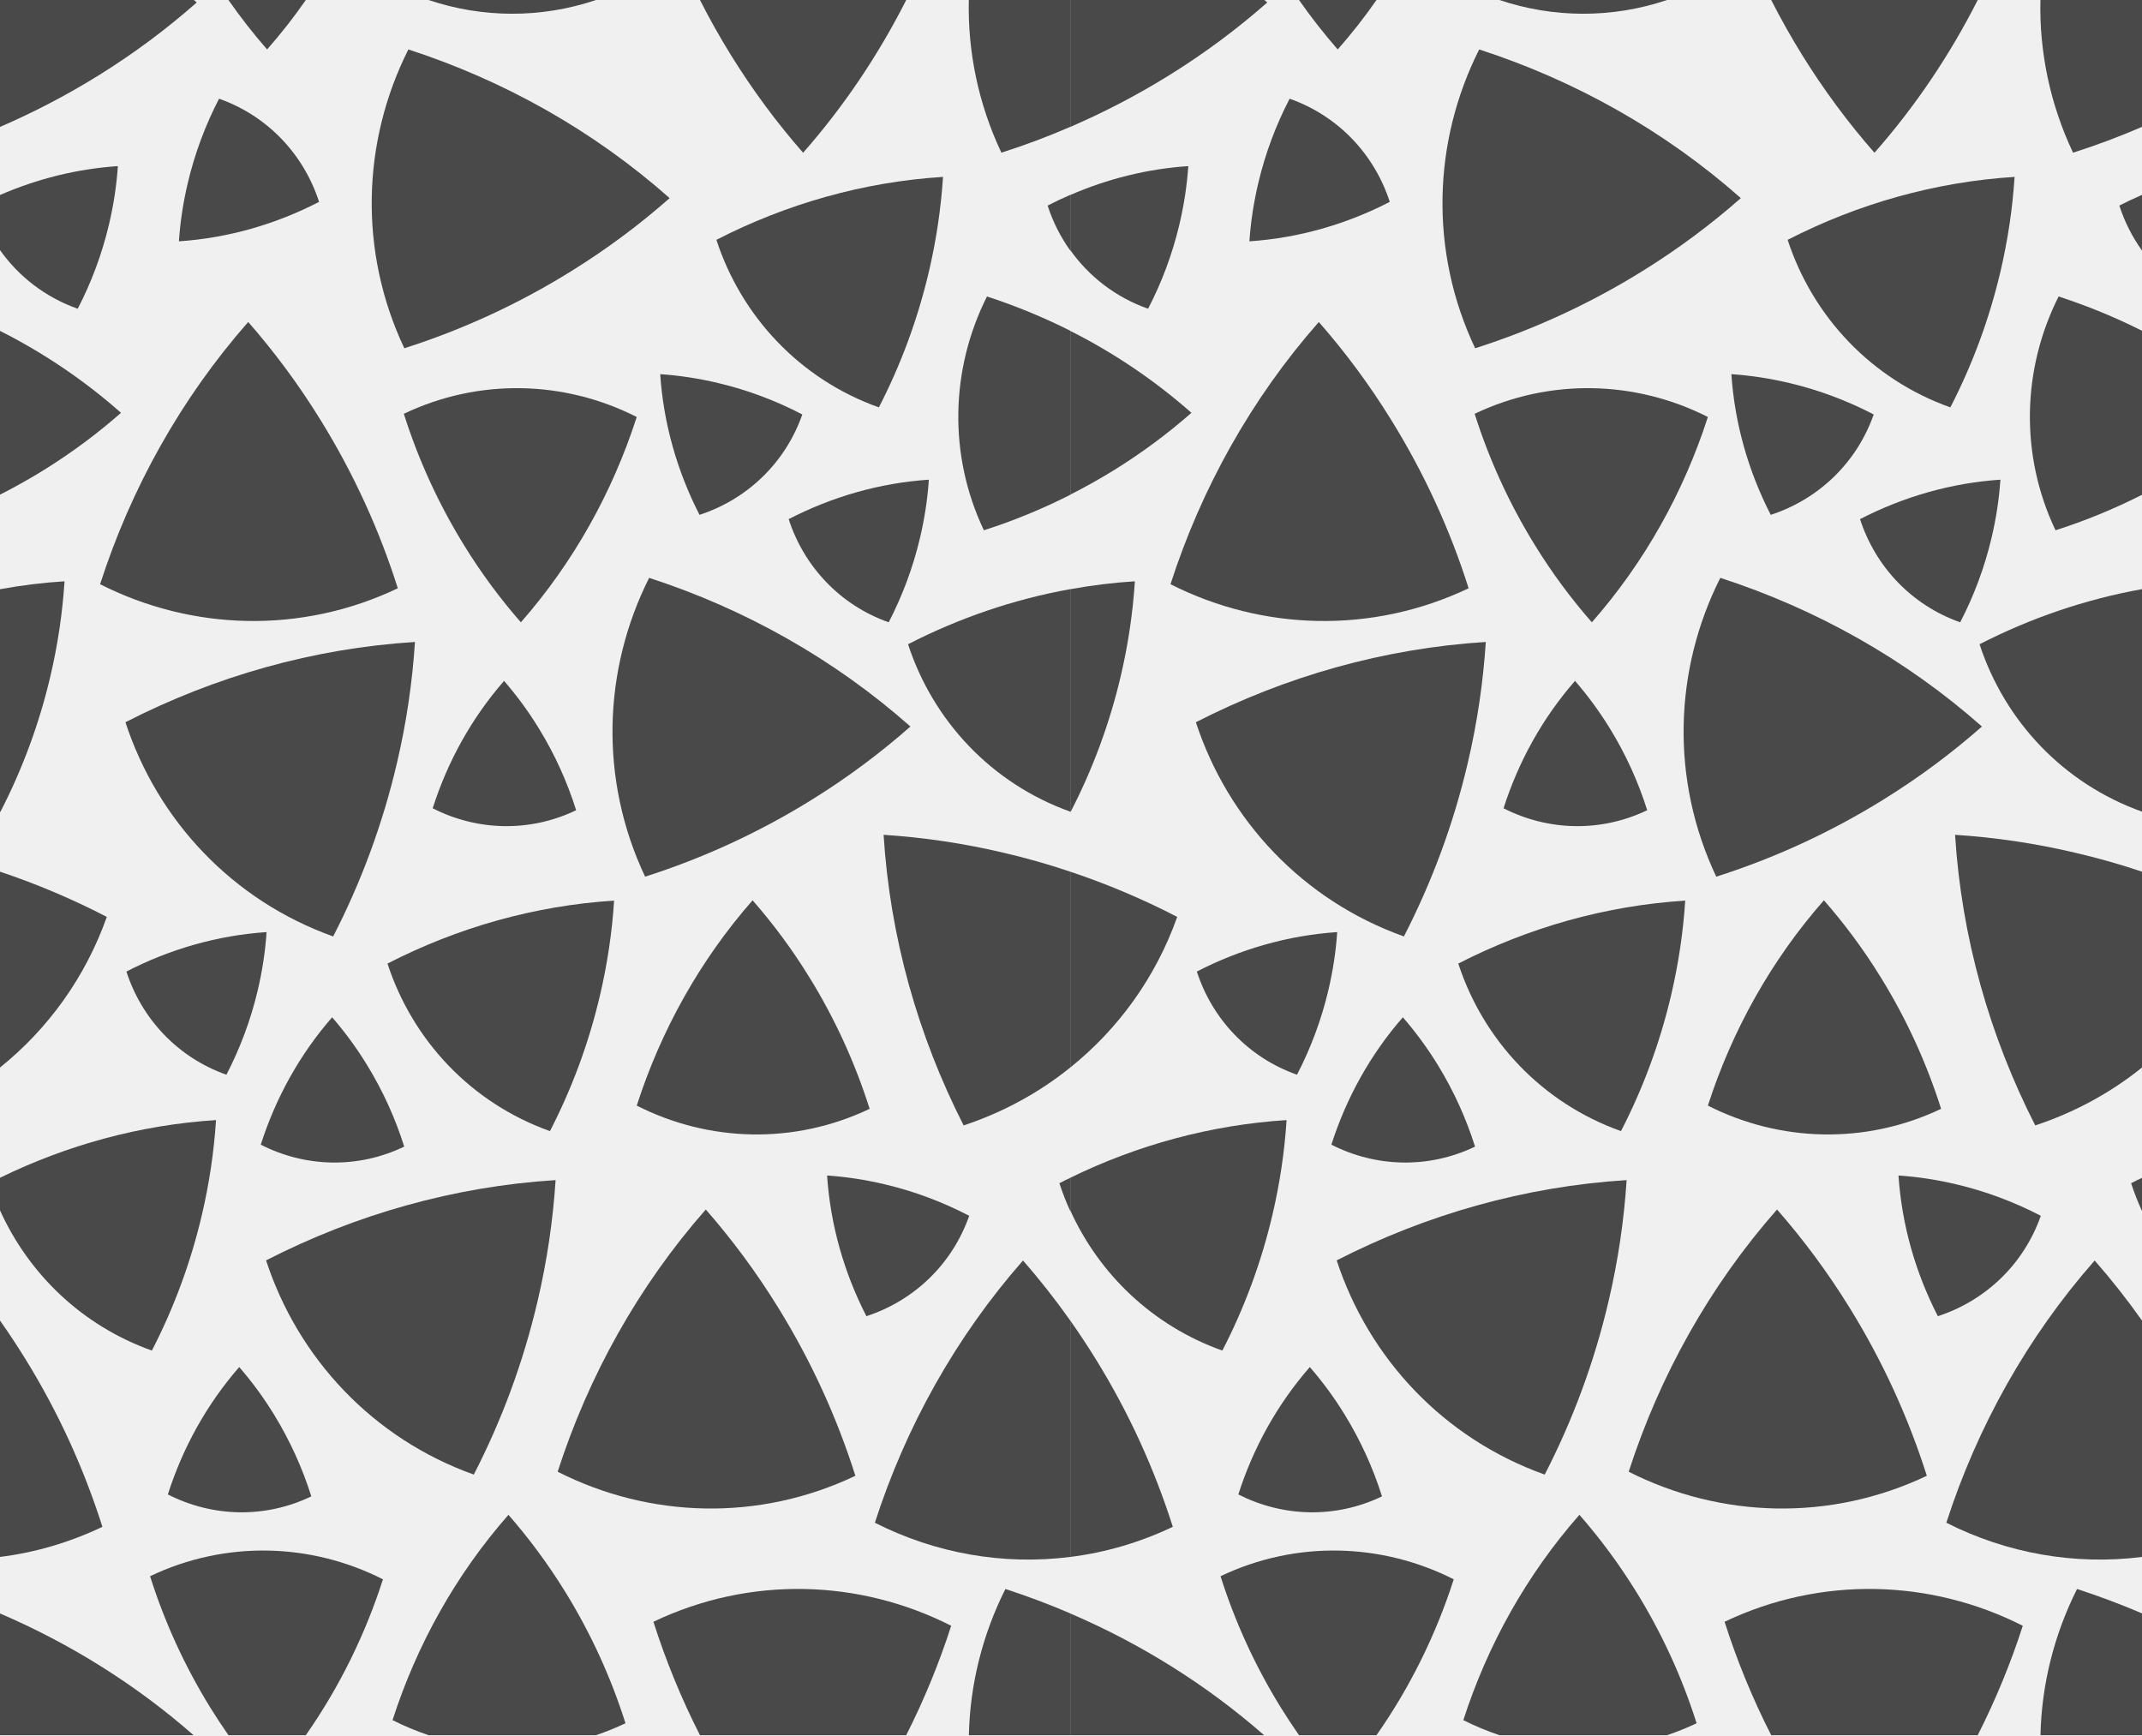
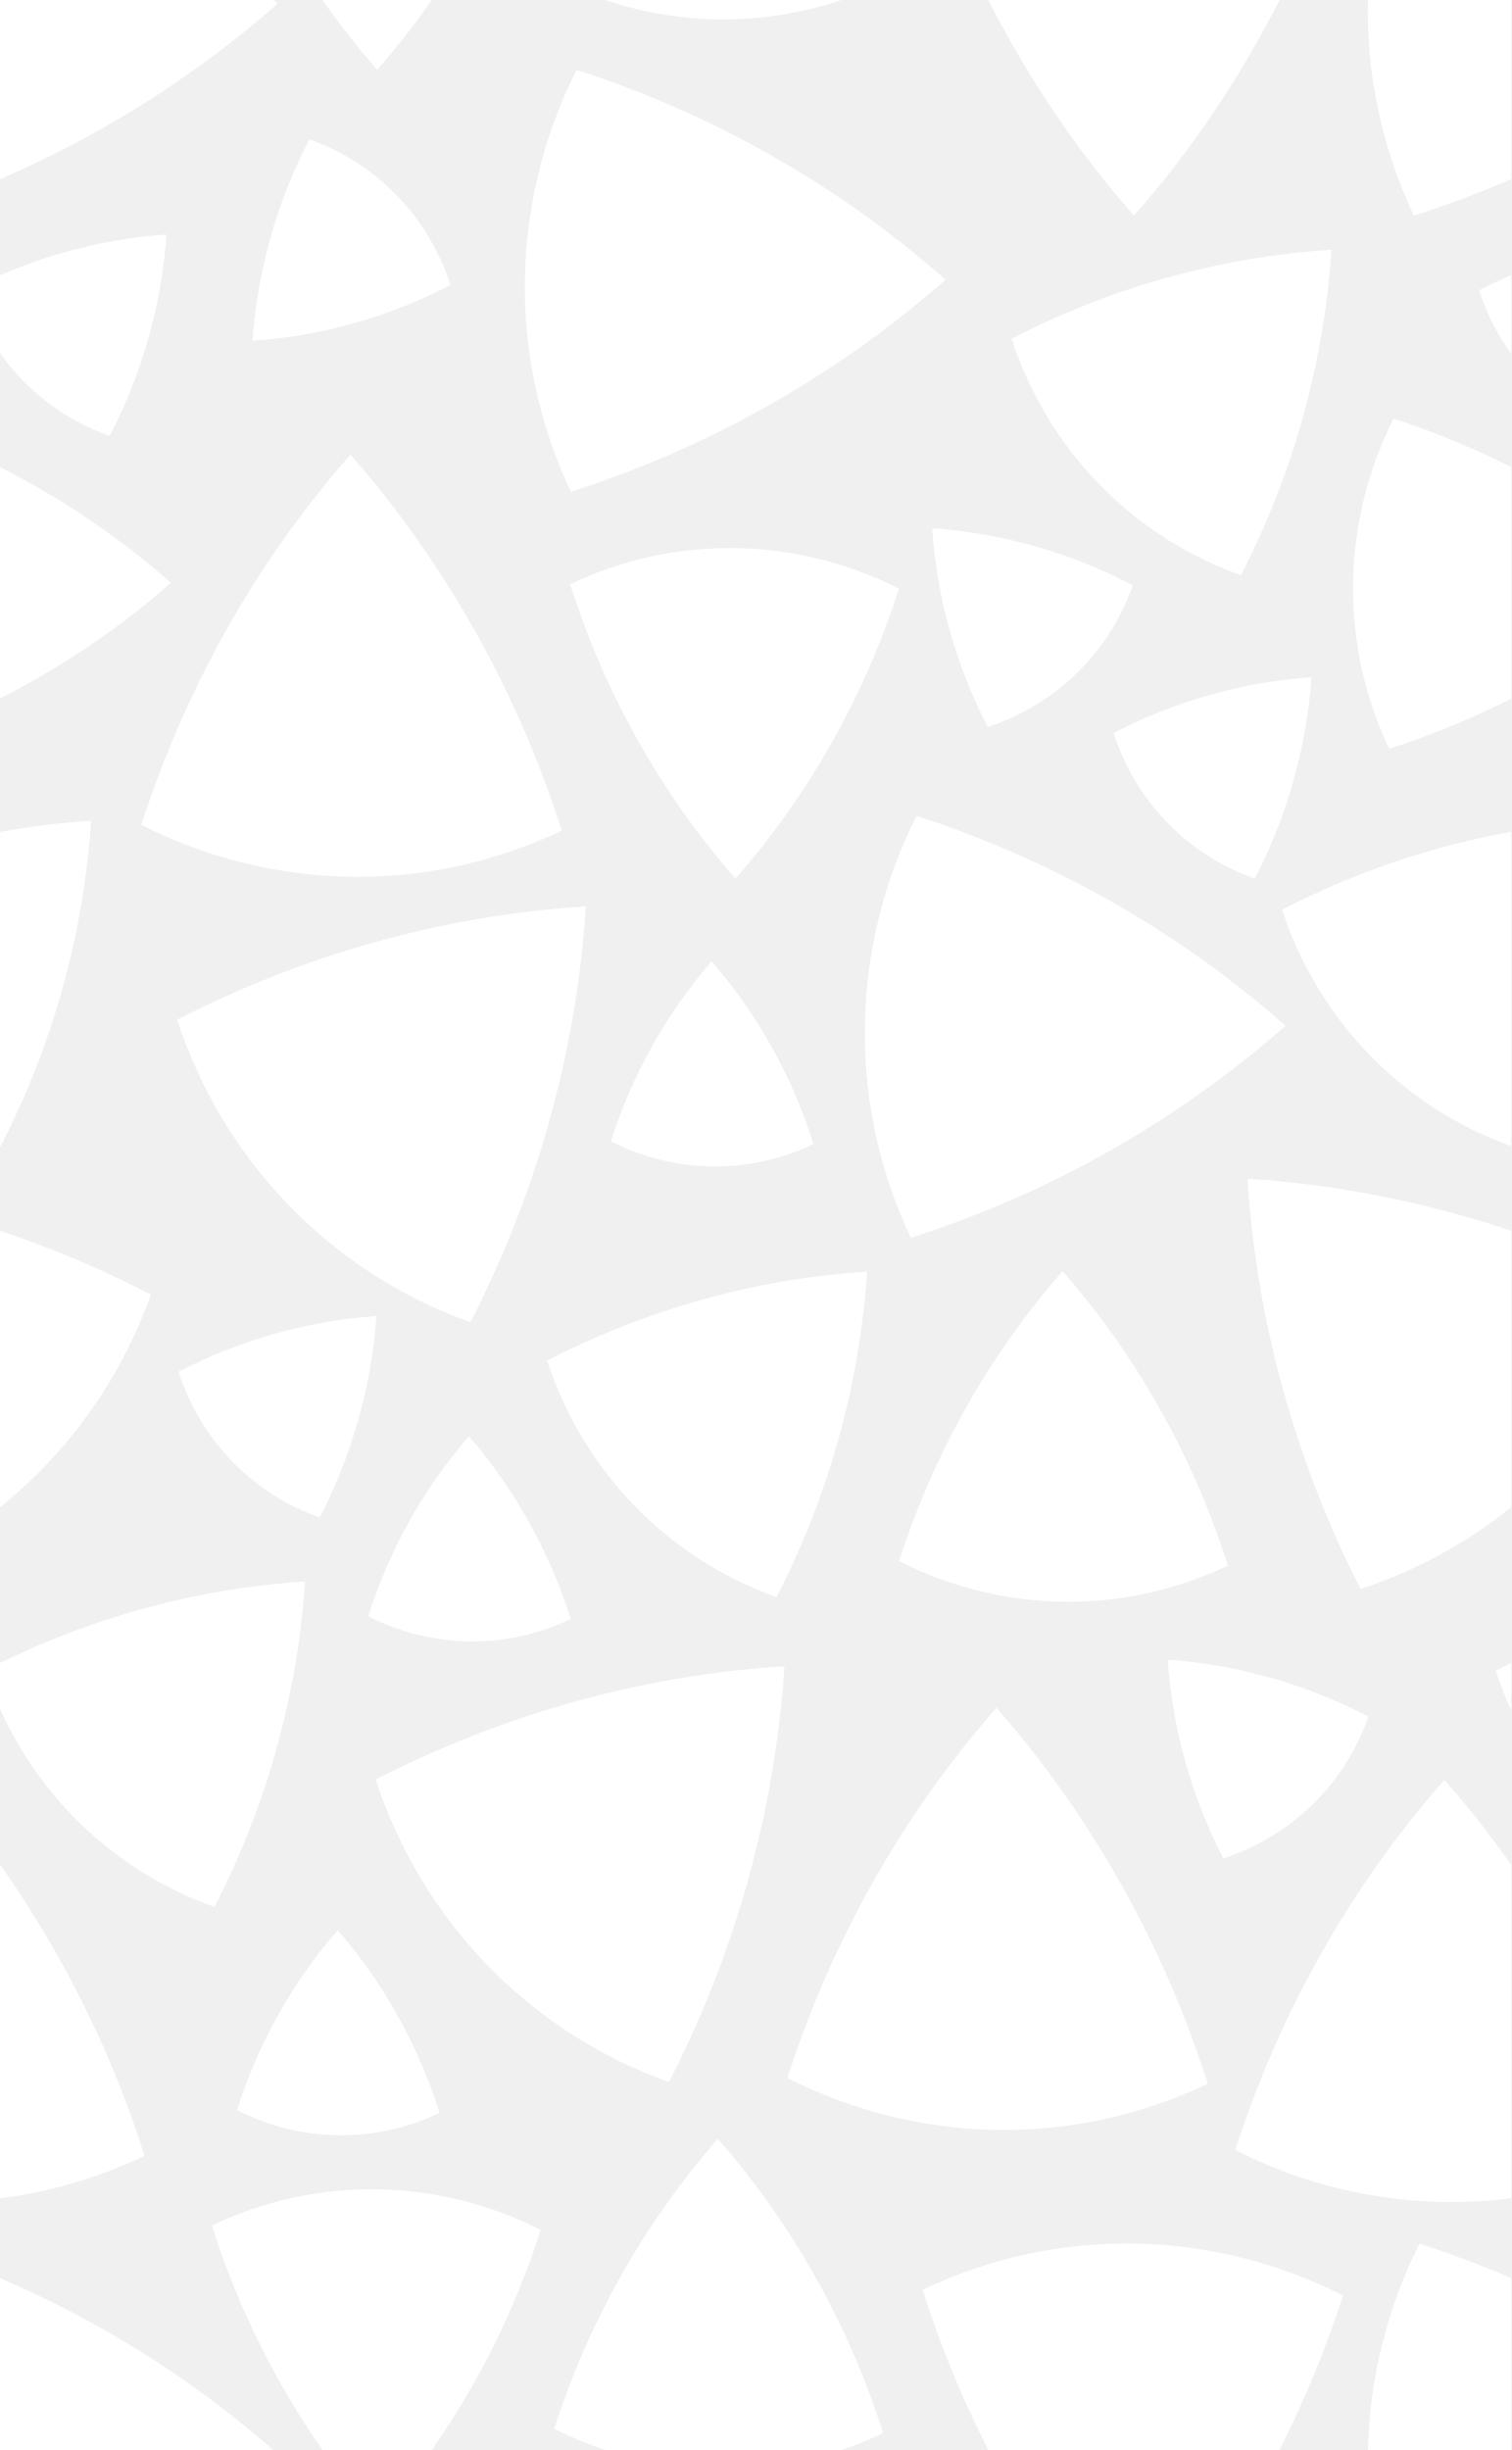
- <svg xmlns="http://www.w3.org/2000/svg" width="1437" height="1164" viewBox="0 0 1437 1164" fill="none">
-   <g>
-     <g id="Group">
-       <path id="Vector" d="M271.272 233.671C240.476 168.549 242.861 94.983 273.962 33.17C338.071 53.978 398.017 87.539 449.243 132.898C429.16 150.615 407.256 166.982 383.572 181.695C347.701 204.026 309.964 221.264 271.229 233.627L271.272 233.671Z" fill="#494949" />
-       <path id="Vector_2" d="M266.935 394.602C202.045 425.509 128.739 423.114 67.146 391.903C87.879 327.565 121.322 267.407 166.52 215.997C184.174 236.152 200.483 258.135 215.144 281.902C237.396 317.902 254.573 355.773 266.891 394.646L266.935 394.602Z" fill="#494949" />
-       <path id="Vector_3" d="M223.516 628.186C155.849 603.983 105.707 550.31 84.149 484.492C144.138 453.716 210.156 434.911 278.386 430.645C276.651 457.46 272.704 484.579 266.328 511.742C256.698 552.965 242.167 591.925 223.516 628.186Z" fill="#494949" />
-       <path id="Vector_4" d="M432.804 588.138C402.007 523.016 404.393 449.45 435.493 387.637C499.603 408.445 559.548 442.007 610.775 487.365C590.692 505.082 568.787 521.449 545.104 536.163C509.232 558.494 471.495 575.732 432.761 588.094L432.804 588.138Z" fill="#494949" />
-       <path id="Vector_5" d="M718 584.742V716.117C696.832 733.181 672.585 746.327 646.473 754.946C615.806 694.743 597.068 628.534 592.774 560.017C619.493 561.715 646.517 565.72 673.626 572.119C688.721 575.644 703.556 579.867 718 584.742Z" fill="#494949" />
-       <path id="Vector_6" d="M317.858 989.182C250.192 964.98 200.049 911.307 178.492 845.489C238.48 814.713 304.498 795.908 372.728 791.642C370.993 818.457 367.046 845.576 360.67 872.739C351.041 913.962 336.51 952.922 317.858 989.182Z" fill="#494949" />
-       <path id="Vector_7" d="M573.905 989.966C509.015 1020.87 435.71 1018.48 374.116 987.267C394.85 922.929 428.293 862.77 473.49 811.361C491.144 831.516 507.454 853.498 522.115 877.266C544.367 913.265 561.543 951.137 573.862 990.009L573.905 989.966Z" fill="#494949" />
-       <path id="Vector_8" d="M68.707 1024.22C46.499 1034.8 23.38 1041.51 0 1044.42V885.841C5.856 894.156 11.495 902.688 16.96 911.524C39.212 947.48 56.389 985.395 68.707 1024.22Z" fill="#494949" />
-       <path id="Vector_9" d="M718 885.841V1044.42C673.063 1050.12 627.475 1042.07 586.918 1021.48C607.652 957.187 641.095 897.029 686.292 845.576C697.44 858.287 707.98 871.694 717.957 885.798L718 885.841Z" fill="#494949" />
-       <path id="Vector_10" d="M638.145 1090.56C630.034 1115.77 619.927 1140.32 607.956 1164H469.587C456.964 1139.23 446.597 1113.77 438.356 1087.91C503.246 1056.96 576.551 1059.35 638.145 1090.61V1090.56Z" fill="#494949" />
-       <path id="Vector_11" d="M718 1082.34V1164H649.987C650.724 1130.09 659.096 1096.57 674.494 1065.93C689.198 1070.71 703.729 1076.16 718 1082.29V1082.34Z" fill="#494949" />
-       <path id="Vector_12" d="M129.867 1164H0V1082.34C46.933 1102.49 90.872 1129.83 129.867 1164Z" fill="#494949" />
-       <path id="Vector_13" d="M71.657 615.083C57.169 655.914 32.011 690.39 0 716.117V584.742C24.898 593.057 48.841 603.243 71.657 615.083Z" fill="#494949" />
-       <path id="Vector_14" d="M607.956 0C589.391 36.696 566.271 71.216 538.771 102.47C521.117 82.316 504.808 60.333 490.147 36.609C482.73 24.595 475.876 12.406 469.587 0L607.956 0Z" fill="#494949" />
-       <path id="Vector_15" d="M718 0V85.102C702.818 91.675 687.42 97.464 671.805 102.427C656.276 69.561 649.163 34.563 649.943 0H717.957H718Z" fill="#494949" />
-       <path id="Vector_16" d="M131.993 1.654C111.91 19.371 90.005 35.738 66.322 50.452C44.851 63.815 22.642 75.351 0 85.145V0H130.084C130.735 0.566 131.342 1.088 131.993 1.654Z" fill="#494949" />
-       <path id="Vector_17" d="M718 221.874V331.918C699.132 341.495 679.743 349.418 660.05 355.73C635.933 304.799 637.798 247.252 662.132 198.89C681.261 205.115 699.956 212.776 718 221.874Z" fill="#494949" />
-       <path id="Vector_18" d="M718 395.168V544.477C665.125 525.541 626 483.578 609.17 432.169C643.35 414.626 679.959 402.046 718 395.212V395.168Z" fill="#494949" />
-       <path id="Vector_19" d="M270.882 277.593C321.632 253.39 378.975 255.262 427.165 279.726C410.943 330.09 384.787 377.19 349.436 417.455C335.599 401.654 322.846 384.46 311.395 365.872C294.001 337.708 280.555 308.02 270.925 277.593H270.882Z" fill="#494949" />
-       <path id="Vector_20" d="M589.608 273.283C536.646 254.391 497.434 212.384 480.604 160.888C527.537 136.772 579.241 122.015 632.636 118.664C631.292 139.645 628.169 160.844 623.18 182.131C615.633 214.387 604.225 244.901 589.608 273.283Z" fill="#494949" />
-       <path id="Vector_21" d="M399.838 0C362.795 12.493 323.497 12.101 287.495 0H399.838Z" fill="#494949" />
-       <path id="Vector_22" d="M205.168 0C197.186 11.492 188.511 22.592 179.186 33.17C170.077 22.723 161.401 11.666 153.247 0H205.168Z" fill="#494949" />
-       <path id="Vector_23" d="M81.2 276.896C65.454 290.782 48.321 303.537 29.799 315.072C20.04 321.123 10.107 326.695 0 331.831V221.961C29.105 236.631 56.432 255.044 81.2 276.94V276.896Z" fill="#494949" />
-       <path id="Vector_24" d="M43.289 389.988C41.944 410.969 38.821 432.212 33.833 453.499C26.286 485.755 14.878 516.269 0.26 544.607C0.174 544.607 0.087 544.564 0 544.477V395.255C14.271 392.643 28.715 390.859 43.289 389.944V389.988Z" fill="#494949" />
-       <path id="Vector_25" d="M368.955 758.777C315.993 739.884 276.781 697.878 259.951 646.381C306.884 622.266 358.588 607.509 411.984 604.157C410.639 625.139 407.516 646.338 402.528 667.624C394.98 699.88 383.572 730.395 368.955 758.777Z" fill="#494949" />
-       <path id="Vector_26" d="M583.448 743.802C532.698 768.005 475.356 766.133 427.165 741.669C443.388 691.305 469.543 644.205 504.895 603.939C518.731 619.741 531.484 636.935 542.935 655.523C560.329 683.687 573.775 713.374 583.405 743.802H583.448Z" fill="#494949" />
-       <path id="Vector_27" d="M144.919 751.376C143.574 772.358 140.451 793.601 135.463 814.887C127.915 847.143 116.507 877.658 101.89 905.996C55.347 889.411 19.476 854.935 0 811.927V790.075C45.024 768.049 94.212 754.598 144.919 751.376Z" fill="#494949" />
-       <path id="Vector_28" d="M256.915 1059.44C244.987 1096.57 227.636 1131.87 205.168 1164H153.247C149.083 1157.99 145.049 1151.9 141.145 1145.59C123.751 1117.42 110.305 1087.78 100.675 1057.35C151.425 1033.15 208.768 1035.02 256.915 1059.44Z" fill="#494949" />
-       <path id="Vector_29" d="M419.618 1155.99C413.111 1159.08 406.518 1161.74 399.838 1164H287.495C279.254 1161.21 271.186 1157.86 263.335 1153.9C279.557 1103.54 305.713 1056.44 341.107 1016.17C354.901 1031.97 367.653 1049.17 379.148 1067.75C396.542 1095.92 409.988 1125.56 419.618 1155.99Z" fill="#494949" />
-       <path id="Vector_30" d="M718 790.075V812.406C715.224 806.355 712.795 800.087 710.713 793.731C713.098 792.469 715.528 791.25 718 790.118V790.075Z" fill="#494949" />
-       <path id="Vector_31" d="M596.201 417.456C563.539 405.92 539.378 380.019 529.098 348.242C558.16 333.224 590.128 323.996 623.137 321.776C622.27 334.748 620.274 347.851 617.151 361.04C612.423 380.977 605.31 399.869 596.201 417.456Z" fill="#494949" />
-       <path id="Vector_32" d="M538.251 278.028C526.756 310.806 500.947 335.053 469.283 345.369C454.318 316.204 445.123 284.122 442.91 250.996C455.836 251.866 468.893 253.869 482.035 257.003C501.902 261.748 520.727 268.887 538.251 278.028Z" fill="#494949" />
-       <path id="Vector_33" d="M79.074 111.438C78.207 124.41 76.211 137.512 73.088 150.702C68.36 170.639 61.247 189.574 52.138 207.117C30.493 199.456 12.579 185.526 0 167.766V130.809C24.898 119.969 51.661 113.266 79.074 111.438Z" fill="#494949" />
-       <path id="Vector_34" d="M718 130.721V168.07C711.494 158.973 706.332 148.787 702.818 137.904C707.807 135.336 712.838 132.942 718 130.721Z" fill="#494949" />
-       <path id="Vector_35" d="M146.957 66.21C179.619 77.745 203.78 103.646 214.06 135.423C184.998 150.441 153.03 159.669 120.021 161.889C120.888 148.917 122.884 135.815 126.007 122.625C130.735 102.688 137.848 83.796 146.957 66.21Z" fill="#494949" />
-       <path id="Vector_36" d="M386.479 543.519C355.248 558.537 319.94 557.362 290.271 542.213C300.247 510.958 316.34 481.75 338.158 456.763C346.66 466.558 354.511 477.223 361.581 488.758C372.295 506.257 380.579 524.627 386.522 543.519H386.479Z" fill="#494949" />
-       <path id="Vector_37" d="M151.902 720.949C119.24 709.413 95.08 683.513 84.8 651.736C113.862 636.718 145.83 627.489 178.839 625.269C177.971 638.241 175.976 651.344 172.853 664.533C168.125 684.47 161.011 703.362 151.902 720.949Z" fill="#494949" />
-       <path id="Vector_38" d="M271.142 769.18C239.912 784.198 204.604 783.023 174.935 767.874C184.911 736.62 201.004 707.411 222.822 682.424C231.323 692.219 239.174 702.884 246.245 714.419C256.958 731.918 265.243 750.288 271.186 769.18H271.142Z" fill="#494949" />
-       <path id="Vector_39" d="M208.811 1003.81C177.581 1018.83 142.273 1017.65 112.604 1002.5C122.58 971.248 138.673 942.039 160.491 917.053C168.992 926.847 176.843 937.512 183.914 949.047C194.627 966.547 202.912 984.916 208.855 1003.81H208.811Z" fill="#494949" />
-       <path id="Vector_40" d="M650.204 815.584C638.709 848.362 612.9 872.608 581.236 882.925C566.271 853.76 557.076 821.678 554.864 788.551C567.79 789.422 580.846 791.424 593.989 794.559C613.855 799.303 632.68 806.442 650.204 815.584Z" fill="#494949" />
-     </g>
-   </g>
-   <g transform="translate(718,0)">
-     <g id="Group">
-       <path id="Vector" d="M271.65 233.671C240.811 168.549 243.199 94.983 274.343 33.17C338.542 53.978 398.571 87.539 449.869 132.898C429.758 150.615 407.823 166.982 384.107 181.695C348.185 204.026 310.395 221.264 271.607 233.627L271.65 233.671Z" fill="#494949" />
-       <path id="Vector_2" d="M267.307 394.602C202.326 425.509 128.919 423.114 67.239 391.903C88.002 327.565 121.491 267.407 166.752 215.997C184.43 236.152 200.762 258.135 215.444 281.902C237.727 317.902 254.927 355.773 267.263 394.646L267.307 394.602Z" fill="#494949" />
-       <path id="Vector_3" d="M223.827 628.186C156.066 603.983 105.854 550.31 84.266 484.492C144.339 453.716 210.449 434.911 278.774 430.645C277.036 457.46 273.084 484.579 266.698 511.742C257.056 552.965 242.504 591.925 223.827 628.186Z" fill="#494949" />
-       <path id="Vector_4" d="M433.407 588.138C402.567 523.016 404.956 449.45 436.1 387.637C500.299 408.445 560.327 442.007 611.626 487.365C591.515 505.082 569.579 521.449 545.863 536.163C509.941 558.494 472.152 575.732 433.363 588.094L433.407 588.138Z" fill="#494949" />
-       <path id="Vector_5" d="M719 584.742V716.117C697.803 733.181 673.522 746.327 647.374 754.946C616.664 694.743 597.9 628.534 593.6 560.017C620.356 561.715 647.417 565.72 674.565 572.119C689.68 575.644 704.536 579.867 719 584.742Z" fill="#494949" />
-       <path id="Vector_6" d="M318.301 989.182C250.54 964.98 200.328 911.307 178.74 845.489C238.812 814.713 304.922 795.908 373.248 791.642C371.51 818.457 367.557 845.576 361.172 872.739C351.529 913.962 336.978 952.922 318.301 989.182Z" fill="#494949" />
-       <path id="Vector_7" d="M574.705 989.966C509.724 1020.87 436.317 1018.48 374.637 987.267C395.4 922.929 428.889 862.77 474.15 811.361C491.828 831.516 508.16 853.498 522.842 877.266C545.125 913.265 562.325 951.137 574.661 990.009L574.705 989.966Z" fill="#494949" />
-       <path id="Vector_8" d="M68.803 1024.22C46.564 1034.8 23.412 1041.51 0 1044.42V885.841C5.864 894.156 11.511 902.688 16.984 911.524C39.266 947.48 56.467 985.395 68.803 1024.22Z" fill="#494949" />
-       <path id="Vector_9" d="M719 885.841V1044.42C674 1050.12 628.349 1042.07 587.736 1021.48C608.498 957.187 641.988 897.029 687.248 845.576C698.411 858.287 708.966 871.694 718.957 885.798L719 885.841Z" fill="#494949" />
-       <path id="Vector_10" d="M639.034 1090.56C630.911 1115.77 620.791 1140.32 608.802 1164H470.241C457.601 1139.23 447.219 1113.77 438.967 1087.91C503.947 1056.96 577.354 1059.35 639.034 1090.61V1090.56Z" fill="#494949" />
-       <path id="Vector_11" d="M719 1082.34V1164H650.892C651.63 1130.09 660.014 1096.57 675.433 1065.93C690.158 1070.71 704.709 1076.16 719 1082.29V1082.34Z" fill="#494949" />
-       <path id="Vector_12" d="M130.048 1164H0V1082.34C46.998 1102.49 90.999 1129.83 130.048 1164Z" fill="#494949" />
-       <path id="Vector_13" d="M71.757 615.083C57.249 655.914 32.056 690.39 0 716.117V584.742C24.932 593.057 48.909 603.243 71.757 615.083Z" fill="#494949" />
-       <path id="Vector_14" d="M608.802 0C590.212 36.696 567.06 71.216 539.521 102.47C521.843 82.316 505.511 60.333 490.829 36.609C483.402 24.595 476.539 12.406 470.241 0L608.802 0Z" fill="#494949" />
-       <path id="Vector_15" d="M719 0V85.102C703.797 91.675 688.378 97.464 672.74 102.427C657.19 69.561 650.067 34.563 650.849 0H718.957H719Z" fill="#494949" />
-       <path id="Vector_16" d="M132.176 1.654C112.066 19.371 90.13 35.738 66.414 50.452C44.913 63.815 22.674 75.351 0 85.145V0H130.265C130.917 0.566 131.525 1.088 132.176 1.654Z" fill="#494949" />
-       <path id="Vector_17" d="M719 221.874V331.918C700.105 341.495 680.689 349.418 660.969 355.73C636.819 304.799 638.686 247.252 663.054 198.89C682.21 205.115 700.931 212.776 719 221.874Z" fill="#494949" />
-       <path id="Vector_18" d="M719 395.168V544.477C666.051 525.541 626.872 483.578 610.018 432.169C644.246 414.626 680.906 402.046 719 395.212V395.168Z" fill="#494949" />
-       <path id="Vector_19" d="M271.259 277.593C322.08 253.39 379.502 255.262 427.76 279.726C411.515 330.09 385.323 377.19 349.922 417.455C336.066 401.654 323.296 384.46 311.829 365.872C294.411 337.708 280.946 308.02 271.303 277.593H271.259Z" fill="#494949" />
-       <path id="Vector_20" d="M590.429 273.283C537.393 254.391 498.127 212.384 481.273 160.888C528.272 136.772 580.048 122.015 633.518 118.664C632.171 139.645 629.044 160.844 624.048 182.131C616.491 214.387 605.067 244.901 590.429 273.283Z" fill="#494949" />
-       <path id="Vector_21" d="M400.395 0C363.301 12.493 323.947 12.101 287.895 0H400.395Z" fill="#494949" />
-       <path id="Vector_22" d="M205.453 0C197.461 11.492 188.774 22.592 179.435 33.17C170.313 22.723 161.626 11.666 153.46 0H205.453Z" fill="#494949" />
-       <path id="Vector_23" d="M81.313 276.896C65.545 290.782 48.388 303.537 29.841 315.072C20.067 321.123 10.121 326.695 0 331.831V221.961C29.146 236.631 56.511 255.044 81.313 276.94V276.896Z" fill="#494949" />
-       <path id="Vector_24" d="M43.349 389.988C42.003 410.969 38.875 432.212 33.88 453.499C26.322 485.755 14.899 516.269 0.261 544.607C0.174 544.607 0.087 544.564 0 544.477V395.255C14.29 392.643 28.755 390.859 43.349 389.944V389.988Z" fill="#494949" />
-       <path id="Vector_25" d="M369.469 758.777C316.433 739.884 277.167 697.878 260.313 646.381C307.311 622.266 359.087 607.509 412.557 604.157C411.211 625.139 408.083 646.338 403.088 667.624C395.53 699.88 384.107 730.395 369.469 758.777Z" fill="#494949" />
-       <path id="Vector_26" d="M584.261 743.802C533.44 768.005 476.018 766.133 427.76 741.669C444.005 691.305 470.197 644.205 505.598 603.939C519.454 619.741 532.224 636.935 543.691 655.523C561.109 683.687 574.575 713.374 584.217 743.802H584.261Z" fill="#494949" />
-       <path id="Vector_27" d="M145.12 751.376C143.774 772.358 140.647 793.601 135.651 814.887C128.093 847.143 116.67 877.658 102.032 905.996C55.425 889.411 19.503 854.935 0 811.927V790.075C45.087 768.049 94.344 754.598 145.12 751.376Z" fill="#494949" />
-       <path id="Vector_28" d="M257.273 1059.44C245.328 1096.57 227.953 1131.87 205.453 1164H153.46C149.29 1157.99 145.251 1151.9 141.342 1145.59C123.924 1117.42 110.458 1087.78 100.816 1057.35C151.636 1033.15 209.059 1035.02 257.273 1059.44Z" fill="#494949" />
-       <path id="Vector_29" d="M420.202 1155.99C413.687 1159.08 407.084 1161.74 400.395 1164H287.895C279.642 1161.21 271.563 1157.86 263.701 1153.9C279.947 1103.54 306.139 1056.44 341.583 1016.17C355.395 1031.97 368.166 1049.17 379.676 1067.75C397.094 1095.92 410.559 1125.56 420.202 1155.99Z" fill="#494949" />
-       <path id="Vector_30" d="M719 790.075V812.406C716.22 806.355 713.788 800.087 711.703 793.731C714.092 792.469 716.524 791.25 719 790.118V790.075Z" fill="#494949" />
-       <path id="Vector_31" d="M597.031 417.456C564.324 405.92 540.13 380.019 529.835 348.242C558.938 333.224 590.95 323.996 624.005 321.776C623.136 334.748 621.138 347.851 618.011 361.04C613.276 380.977 606.153 399.869 597.031 417.456Z" fill="#494949" />
-       <path id="Vector_32" d="M539 278.028C527.49 310.806 501.645 335.053 469.937 345.369C454.951 316.204 445.743 284.122 443.527 250.996C456.471 251.866 469.546 253.869 482.707 257.003C502.601 261.748 521.452 268.887 539 278.028Z" fill="#494949" />
-       <path id="Vector_33" d="M79.184 111.438C78.316 124.41 76.317 137.512 73.19 150.702C68.456 170.639 61.332 189.574 52.21 207.117C30.536 199.456 12.597 185.526 0 167.766V130.809C24.932 119.969 51.733 113.266 79.184 111.438Z" fill="#494949" />
-       <path id="Vector_34" d="M719 130.721V168.07C712.485 158.973 707.316 148.787 703.797 137.904C708.792 135.336 713.831 132.942 719 130.721Z" fill="#494949" />
-       <path id="Vector_35" d="M147.162 66.21C179.869 77.745 204.063 103.646 214.358 135.423C185.256 150.441 153.243 159.669 120.188 161.889C121.057 148.917 123.055 135.815 126.182 122.625C130.917 102.688 138.04 83.796 147.162 66.21Z" fill="#494949" />
-       <path id="Vector_36" d="M387.017 543.519C355.743 558.537 320.386 557.362 290.675 542.213C300.666 510.958 316.78 481.75 338.629 456.763C347.142 466.558 355.004 477.223 362.084 488.758C372.813 506.257 381.11 524.627 387.06 543.519H387.017Z" fill="#494949" />
-       <path id="Vector_37" d="M152.114 720.949C119.406 709.413 95.212 683.513 84.918 651.736C114.02 636.718 146.033 627.489 179.088 625.269C178.219 638.241 176.221 651.344 173.093 664.533C168.359 684.47 161.235 703.362 152.114 720.949Z" fill="#494949" />
-       <path id="Vector_38" d="M271.52 769.18C240.246 784.198 204.889 783.023 175.178 767.874C185.169 736.62 201.284 707.411 223.132 682.424C231.645 692.219 239.507 702.884 246.588 714.419C257.316 731.918 265.613 750.288 271.563 769.18H271.52Z" fill="#494949" />
-       <path id="Vector_39" d="M209.102 1003.81C177.828 1018.83 142.471 1017.65 112.76 1002.5C122.751 971.248 138.866 942.039 160.714 917.053C169.228 926.847 177.09 937.512 184.17 949.047C194.898 966.547 203.195 984.916 209.145 1003.81H209.102Z" fill="#494949" />
-       <path id="Vector_40" d="M651.109 815.584C639.599 848.362 613.754 872.608 582.046 882.925C567.06 853.76 557.852 821.678 555.636 788.551C568.58 789.422 581.655 791.424 594.816 794.559C614.71 799.303 633.561 806.442 651.109 815.584Z" fill="#494949" />
-     </g>
-   </g>
+ <svg xmlns="http://www.w3.org/2000/svg" width="718" height="1164" viewBox="0 0 718 1164" fill="#fff">
+   <path d="M271.273 233.67C240.476 168.549 242.861 94.983 273.962 33.17C338.071 53.977 398.017 87.539 449.244 132.898C429.161 150.615 407.256 166.982 383.573 181.695C347.701 204.026 309.964 221.264 271.229 233.627L271.273 233.67Z" />
+   <path d="M266.935 394.602C202.045 425.508 128.74 423.114 67.146 391.903C87.88 327.565 121.322 267.406 166.52 215.997C184.174 236.152 200.483 258.134 215.144 281.902C237.396 317.902 254.573 355.773 266.892 394.645L266.935 394.602Z" />
+   <path d="M223.515 628.185C155.849 603.983 105.707 550.31 84.149 484.492C144.138 453.716 210.156 434.911 278.386 430.645C276.651 457.46 272.704 484.579 266.327 511.742C256.698 552.965 242.167 591.925 223.515 628.185Z" />
+   <path d="M432.804 588.138C402.007 523.016 404.393 449.45 435.494 387.637C499.603 408.445 559.548 442.007 610.775 487.365C590.692 505.082 568.787 521.449 545.104 536.163C509.232 558.494 471.495 575.732 432.761 588.094L432.804 588.138Z" />
+   <path d="M718 584.742V716.117C696.832 733.181 672.585 746.327 646.473 754.946C615.806 694.743 597.068 628.534 592.774 560.017C619.493 561.715 646.517 565.72 673.626 572.119C688.721 575.644 703.556 579.867 718 584.742Z" />
+   <path d="M317.858 989.183C250.192 964.98 200.049 911.307 178.492 845.489C238.48 814.713 304.498 795.908 372.729 791.642C370.994 818.457 367.046 845.576 360.67 872.739C351.041 913.962 336.51 952.922 317.858 989.183Z" />
+   <path d="M573.905 989.966C509.015 1020.87 435.71 1018.48 374.116 987.267C394.85 922.929 428.293 862.771 473.49 811.361C491.144 831.516 507.454 853.499 522.115 877.266C544.366 913.266 561.543 951.137 573.862 990.01L573.905 989.966Z" />
+   <path d="M68.707 1024.22C46.499 1034.8 23.38 1041.51 0 1044.42V885.841C5.856 894.156 11.495 902.688 16.96 911.524C39.212 947.48 56.389 985.395 68.707 1024.22Z" />
+   <path d="M718 885.841V1044.42C673.063 1050.12 627.475 1042.07 586.918 1021.48C607.652 957.187 641.095 897.028 686.292 845.576C697.44 858.287 707.98 871.694 717.957 885.798L718 885.841Z" />
+   <path d="M638.145 1090.56C630.034 1115.77 619.927 1140.32 607.955 1164H469.587C456.964 1139.23 446.597 1113.77 438.356 1087.91C503.246 1056.96 576.551 1059.35 638.145 1090.61V1090.56Z" />
+   <path d="M718 1082.34V1164H649.987C650.724 1130.09 659.096 1096.57 674.494 1065.93C689.199 1070.71 703.729 1076.16 718 1082.29V1082.34Z" />
+   <path d="M129.867 1164H0V1082.34C46.933 1102.49 90.872 1129.83 129.867 1164Z" />
+   <path d="M71.657 615.083C57.169 655.914 32.011 690.39 0 716.117V584.742C24.898 593.056 48.841 603.243 71.657 615.083Z" />
+   <path d="M607.956 0C589.391 36.696 566.272 71.216 538.771 102.47C521.117 82.316 504.808 60.333 490.147 36.609C482.73 24.595 475.876 12.406 469.587 0L607.956 0Z" />
+   <path d="M718 0V85.102C702.819 91.675 687.42 97.464 671.805 102.427C656.277 69.561 649.163 34.563 649.944 0H717.957H718Z" />
+   <path d="M131.993 1.654C111.91 19.371 90.005 35.738 66.322 50.452C44.851 63.815 22.642 75.351 0 85.145V0H130.084C130.735 0.566 131.342 1.088 131.993 1.654Z" />
+   <path d="M718 221.874V331.918C699.131 341.495 679.742 349.417 660.05 355.729C635.933 304.799 637.798 247.252 662.132 198.89C681.261 205.114 699.956 212.776 718 221.874Z" />
+   <path d="M718 395.168V544.477C665.125 525.541 626 483.578 609.17 432.169C643.35 414.626 679.959 402.046 718 395.212V395.168Z" />
+   <path d="M270.882 277.593C321.632 253.39 378.974 255.262 427.165 279.726C410.942 330.09 384.787 377.19 349.435 417.456C335.599 401.654 322.846 384.46 311.395 365.872C294.001 337.708 280.555 308.021 270.925 277.593H270.882Z" />
+   <path d="M589.607 273.283C536.646 254.391 497.434 212.384 480.604 160.888C527.537 136.772 579.241 122.015 632.636 118.664C631.292 139.645 628.169 160.844 623.18 182.131C615.633 214.387 604.225 244.901 589.607 273.283Z" />
+   <path d="M399.839 0C362.796 12.493 323.497 12.101 287.495 0H399.839Z" />
+   <path d="M205.167 0C197.186 11.492 188.511 22.592 179.185 33.17C170.076 22.723 161.401 11.666 153.247 0H205.167Z" />
+   <path d="M81.2 276.896C65.454 290.782 48.321 303.537 29.799 315.072C20.04 321.123 10.107 326.695 0 331.831V221.961C29.105 236.631 56.432 255.044 81.2 276.94V276.896Z" />
+   <path d="M43.289 389.988C41.944 410.969 38.821 432.212 33.833 453.499C26.286 485.755 14.878 516.269 0.26 544.607C0.174 544.607 0.087 544.564 0 544.477V395.255C14.271 392.643 28.715 390.858 43.289 389.944V389.988Z" />
+   <path d="M368.955 758.776C315.993 739.884 276.781 697.878 259.951 646.381C306.884 622.265 358.588 607.509 411.983 604.157C410.639 625.138 407.516 646.338 402.528 667.624C394.98 699.88 383.572 730.395 368.955 758.776Z" />
+   <path d="M583.448 743.802C532.698 768.005 475.356 766.133 427.165 741.669C443.388 691.305 469.543 644.205 504.895 603.939C518.731 619.741 531.484 636.935 542.935 655.523C560.329 683.687 573.775 713.375 583.405 743.802H583.448Z" />
+   <path d="M144.919 751.376C143.574 772.358 140.451 793.601 135.463 814.887C127.915 847.143 116.507 877.658 101.89 905.996C55.347 889.411 19.476 854.935 0 811.927V790.075C45.024 768.049 94.212 754.598 144.919 751.376Z" />
+   <path d="M256.915 1059.44C244.987 1096.57 227.636 1131.87 205.168 1164H153.247C149.083 1157.99 145.049 1151.9 141.145 1145.59C123.751 1117.42 110.305 1087.78 100.675 1057.35C151.425 1033.15 208.768 1035.02 256.915 1059.44Z" />
+   <path d="M419.618 1155.99C413.111 1159.08 406.518 1161.74 399.838 1164H287.495C279.253 1161.21 271.185 1157.86 263.334 1153.9C279.557 1103.54 305.713 1056.44 341.107 1016.17C354.901 1031.97 367.653 1049.17 379.148 1067.75C396.542 1095.92 409.988 1125.56 419.618 1155.99Z" />
+   <path d="M718 790.075V812.406C715.224 806.355 712.795 800.087 710.713 793.731C713.099 792.469 715.528 791.25 718 790.118V790.075Z" />
+   <path d="M596.201 417.455C563.539 405.92 539.379 380.019 529.099 348.242C558.16 333.224 590.128 323.996 623.137 321.776C622.27 334.748 620.275 347.851 617.152 361.04C612.424 380.977 605.31 399.869 596.201 417.455Z" />
+   <path d="M538.251 278.028C526.756 310.806 500.948 335.053 469.283 345.369C454.318 316.204 445.123 284.122 442.911 250.996C455.837 251.866 468.893 253.869 482.036 257.003C501.902 261.748 520.727 268.887 538.251 278.028Z" />
+   <path d="M79.074 111.438C78.207 124.41 76.211 137.512 73.088 150.702C68.36 170.639 61.247 189.574 52.138 207.117C30.493 199.456 12.579 185.526 0 167.766V130.808C24.898 119.969 51.661 113.266 79.074 111.438Z" />
+   <path d="M718 130.722V168.071C711.494 158.973 706.332 148.787 702.818 137.904C707.807 135.336 712.838 132.942 718 130.722Z" />
+   <path d="M146.957 66.21C179.619 77.745 203.78 103.646 214.06 135.423C184.998 150.441 153.03 159.669 120.021 161.889C120.889 148.917 122.884 135.814 126.007 122.625C130.735 102.688 137.848 83.796 146.957 66.21Z" />
+   <path d="M386.479 543.519C355.248 558.537 319.94 557.362 290.271 542.213C300.247 510.958 316.34 481.75 338.158 456.763C346.66 466.558 354.511 477.222 361.581 488.758C372.295 506.257 380.579 524.627 386.522 543.519H386.479Z" />
+   <path d="M151.902 720.949C119.24 709.413 95.08 683.513 84.8 651.735C113.862 636.718 145.83 627.489 178.839 625.269C177.971 638.241 175.976 651.344 172.853 664.533C168.125 684.47 161.011 703.362 151.902 720.949Z" />
+   <path d="M271.142 769.18C239.912 784.198 204.604 783.023 174.935 767.874C184.911 736.619 201.003 707.411 222.821 682.424C231.323 692.219 239.174 702.884 246.244 714.419C256.958 731.918 265.243 750.288 271.186 769.18H271.142Z" />
+   <path d="M208.811 1003.81C177.581 1018.83 142.273 1017.65 112.604 1002.5C122.58 971.248 138.672 942.039 160.49 917.053C168.992 926.847 176.843 937.512 183.913 949.048C194.627 966.547 202.912 984.916 208.854 1003.81H208.811Z" />
+   <path d="M650.203 815.584C638.709 848.362 612.9 872.608 581.236 882.925C566.271 853.76 557.075 821.678 554.863 788.551C567.789 789.422 580.845 791.424 593.988 794.558C613.854 799.303 632.679 806.442 650.203 815.584Z" />
</svg>
